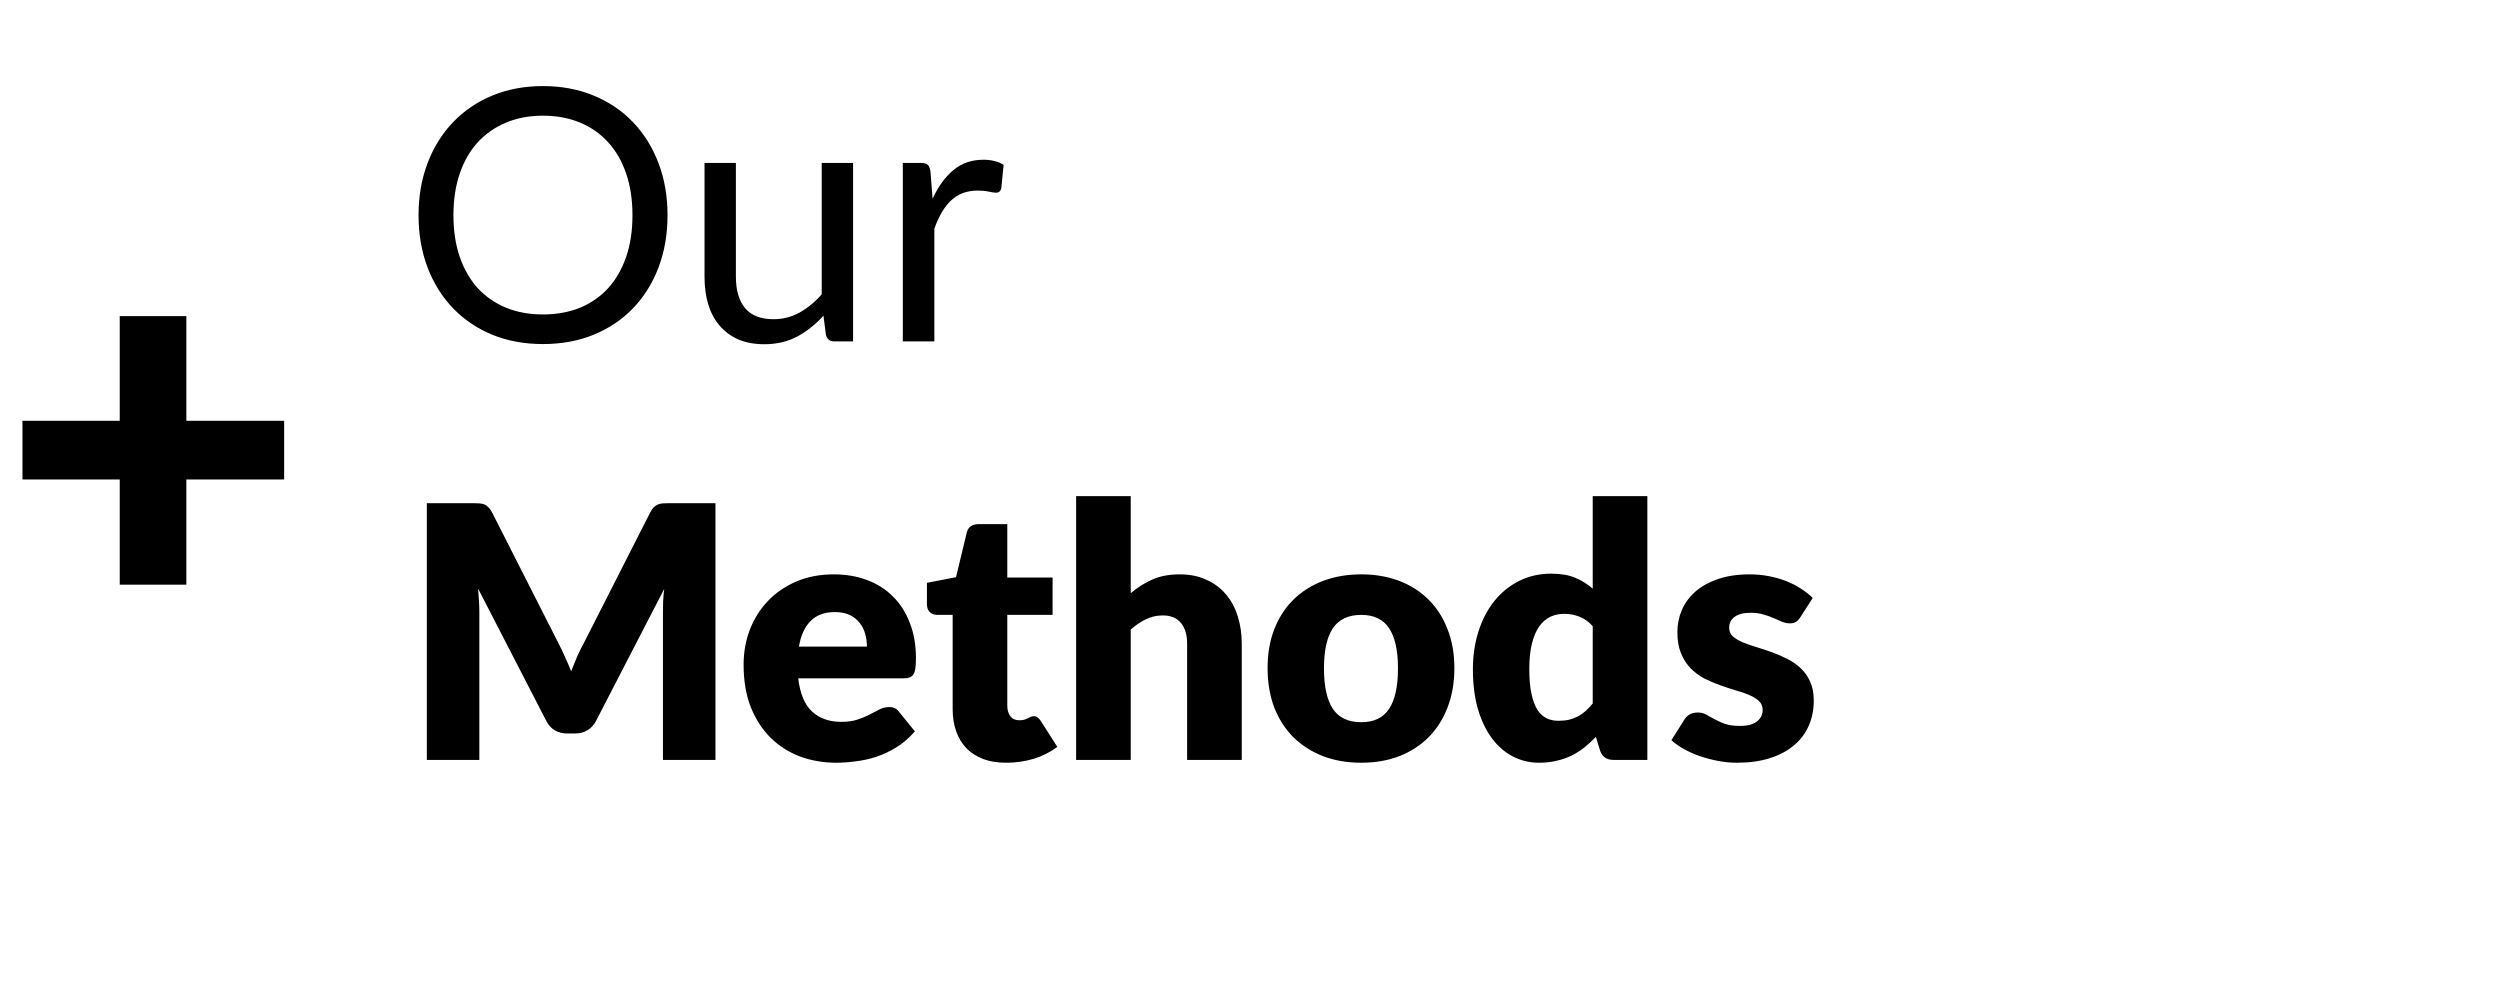
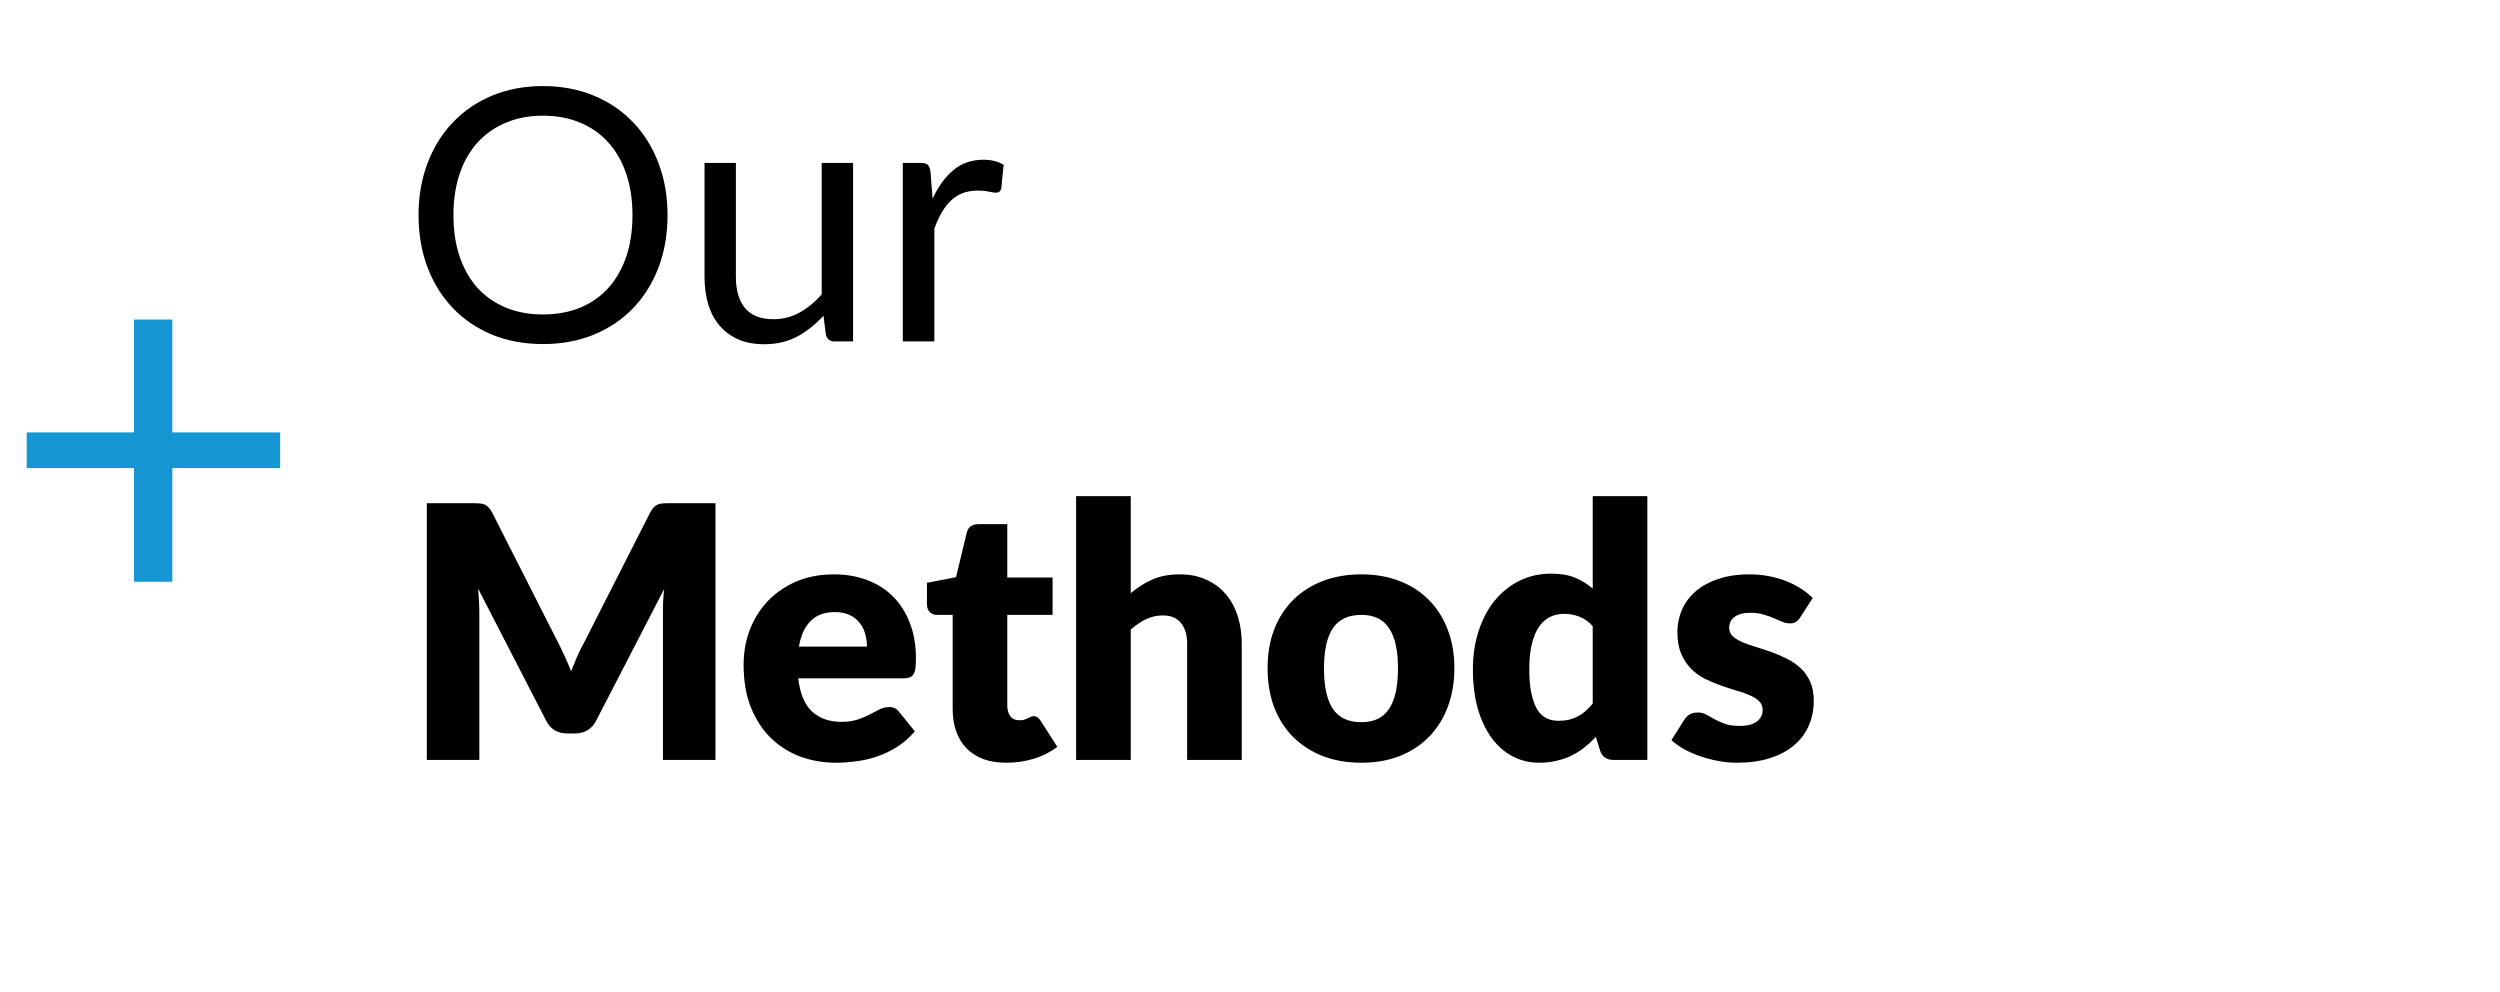
<svg xmlns="http://www.w3.org/2000/svg" width="227" height="90" viewBox="0 0 227 90" fill="none">
  <path d="M60.612 19.544C60.612 21.261 60.34 22.84 59.796 24.28C59.252 25.709 58.484 26.941 57.492 27.976C56.5 29.011 55.305 29.816 53.908 30.392C52.521 30.957 50.985 31.24 49.3 31.24C47.615 31.24 46.079 30.957 44.692 30.392C43.305 29.816 42.116 29.011 41.124 27.976C40.132 26.941 39.364 25.709 38.82 24.28C38.276 22.84 38.004 21.261 38.004 19.544C38.004 17.827 38.276 16.253 38.82 14.824C39.364 13.384 40.132 12.147 41.124 11.112C42.116 10.067 43.305 9.256 44.692 8.68C46.079 8.104 47.615 7.816 49.3 7.816C50.985 7.816 52.521 8.104 53.908 8.68C55.305 9.256 56.5 10.067 57.492 11.112C58.484 12.147 59.252 13.384 59.796 14.824C60.34 16.253 60.612 17.827 60.612 19.544ZM57.428 19.544C57.428 18.136 57.236 16.872 56.852 15.752C56.468 14.632 55.924 13.688 55.22 12.92C54.516 12.141 53.663 11.544 52.66 11.128C51.657 10.712 50.537 10.504 49.3 10.504C48.073 10.504 46.959 10.712 45.956 11.128C44.953 11.544 44.095 12.141 43.38 12.92C42.676 13.688 42.132 14.632 41.748 15.752C41.364 16.872 41.172 18.136 41.172 19.544C41.172 20.952 41.364 22.216 41.748 23.336C42.132 24.445 42.676 25.389 43.38 26.168C44.095 26.936 44.953 27.528 45.956 27.944C46.959 28.349 48.073 28.552 49.3 28.552C50.537 28.552 51.657 28.349 52.66 27.944C53.663 27.528 54.516 26.936 55.22 26.168C55.924 25.389 56.468 24.445 56.852 23.336C57.236 22.216 57.428 20.952 57.428 19.544ZM77.459 14.792V31H75.763C75.358 31 75.102 30.803 74.995 30.408L74.771 28.664C74.067 29.443 73.278 30.072 72.403 30.552C71.528 31.021 70.526 31.256 69.395 31.256C68.51 31.256 67.726 31.112 67.043 30.824C66.371 30.525 65.806 30.109 65.347 29.576C64.888 29.043 64.542 28.397 64.307 27.64C64.083 26.883 63.971 26.045 63.971 25.128V14.792H66.819V25.128C66.819 26.355 67.096 27.304 67.651 27.976C68.216 28.648 69.075 28.984 70.227 28.984C71.07 28.984 71.854 28.787 72.579 28.392C73.315 27.987 73.992 27.432 74.611 26.728V14.792H77.459ZM84.679 18.04C85.191 16.931 85.82 16.067 86.567 15.448C87.313 14.819 88.225 14.504 89.303 14.504C89.644 14.504 89.969 14.541 90.279 14.616C90.599 14.691 90.881 14.808 91.127 14.968L90.919 17.096C90.855 17.363 90.695 17.496 90.439 17.496C90.289 17.496 90.071 17.464 89.783 17.4C89.495 17.336 89.169 17.304 88.807 17.304C88.295 17.304 87.836 17.379 87.431 17.528C87.036 17.677 86.679 17.901 86.359 18.2C86.049 18.488 85.767 18.851 85.511 19.288C85.265 19.715 85.041 20.205 84.839 20.76V31H81.975V14.792H83.607C83.916 14.792 84.129 14.851 84.247 14.968C84.364 15.085 84.444 15.288 84.487 15.576L84.679 18.04ZM64.964 45.688V69H60.196V55.592C60.196 55.283 60.201 54.947 60.212 54.584C60.233 54.221 60.265 53.853 60.308 53.48L54.116 65.464C53.924 65.837 53.663 66.12 53.332 66.312C53.012 66.504 52.644 66.6 52.228 66.6H51.492C51.076 66.6 50.703 66.504 50.372 66.312C50.052 66.12 49.796 65.837 49.604 65.464L43.412 53.448C43.444 53.832 43.471 54.211 43.492 54.584C43.513 54.947 43.524 55.283 43.524 55.592V69H38.756V45.688H42.884C43.119 45.688 43.321 45.693 43.492 45.704C43.673 45.715 43.833 45.747 43.972 45.8C44.111 45.853 44.233 45.939 44.34 46.056C44.457 46.163 44.569 46.317 44.676 46.52L50.676 58.344C50.889 58.749 51.092 59.171 51.284 59.608C51.487 60.045 51.679 60.493 51.86 60.952C52.041 60.483 52.228 60.024 52.42 59.576C52.623 59.128 52.836 58.701 53.06 58.296L59.044 46.52C59.151 46.317 59.257 46.163 59.364 46.056C59.481 45.939 59.609 45.853 59.748 45.8C59.887 45.747 60.041 45.715 60.212 45.704C60.393 45.693 60.601 45.688 60.836 45.688H64.964ZM78.719 58.712C78.719 58.317 78.665 57.933 78.559 57.56C78.463 57.187 78.297 56.856 78.063 56.568C77.839 56.269 77.54 56.029 77.167 55.848C76.793 55.667 76.34 55.576 75.807 55.576C74.868 55.576 74.132 55.848 73.599 56.392C73.065 56.925 72.713 57.699 72.543 58.712H78.719ZM72.479 61.592C72.639 62.979 73.06 63.987 73.743 64.616C74.425 65.235 75.305 65.544 76.383 65.544C76.959 65.544 77.455 65.475 77.871 65.336C78.287 65.197 78.655 65.043 78.975 64.872C79.305 64.701 79.604 64.547 79.871 64.408C80.148 64.269 80.436 64.2 80.735 64.2C81.129 64.2 81.428 64.344 81.631 64.632L83.071 66.408C82.559 66.995 82.004 67.475 81.407 67.848C80.82 68.211 80.212 68.499 79.583 68.712C78.964 68.915 78.34 69.053 77.711 69.128C77.092 69.213 76.5 69.256 75.935 69.256C74.772 69.256 73.679 69.069 72.655 68.696C71.641 68.312 70.751 67.747 69.983 67C69.225 66.253 68.623 65.325 68.175 64.216C67.737 63.107 67.519 61.816 67.519 60.344C67.519 59.235 67.705 58.184 68.079 57.192C68.463 56.2 69.007 55.331 69.711 54.584C70.425 53.837 71.284 53.245 72.287 52.808C73.3 52.371 74.441 52.152 75.711 52.152C76.809 52.152 77.812 52.323 78.719 52.664C79.636 53.005 80.42 53.501 81.071 54.152C81.732 54.803 82.244 55.603 82.607 56.552C82.98 57.491 83.167 58.557 83.167 59.752C83.167 60.125 83.151 60.429 83.119 60.664C83.087 60.899 83.028 61.085 82.943 61.224C82.857 61.363 82.74 61.459 82.591 61.512C82.452 61.565 82.271 61.592 82.047 61.592H72.479ZM91.366 69.256C90.577 69.256 89.878 69.144 89.27 68.92C88.673 68.685 88.166 68.36 87.75 67.944C87.345 67.517 87.035 67.005 86.822 66.408C86.609 65.811 86.502 65.144 86.502 64.408V55.832H85.094C84.838 55.832 84.619 55.752 84.438 55.592C84.257 55.421 84.166 55.176 84.166 54.856V52.92L86.806 52.408L87.782 48.36C87.91 47.848 88.273 47.592 88.87 47.592H91.462V52.44H95.574V55.832H91.462V64.072C91.462 64.456 91.553 64.776 91.734 65.032C91.926 65.277 92.198 65.4 92.55 65.4C92.731 65.4 92.881 65.384 92.998 65.352C93.126 65.309 93.233 65.267 93.318 65.224C93.414 65.171 93.499 65.128 93.574 65.096C93.659 65.053 93.755 65.032 93.862 65.032C94.011 65.032 94.129 65.069 94.214 65.144C94.31 65.208 94.406 65.315 94.502 65.464L96.006 67.816C95.366 68.296 94.646 68.659 93.846 68.904C93.046 69.139 92.219 69.256 91.366 69.256ZM102.671 53.864C103.269 53.352 103.914 52.941 104.607 52.632C105.311 52.312 106.149 52.152 107.119 52.152C108.026 52.152 108.826 52.312 109.519 52.632C110.223 52.941 110.815 53.379 111.295 53.944C111.775 54.499 112.138 55.165 112.383 55.944C112.629 56.712 112.751 57.549 112.751 58.456V69H107.791V58.456C107.791 57.645 107.605 57.016 107.231 56.568C106.858 56.109 106.309 55.88 105.583 55.88C105.039 55.88 104.527 55.997 104.047 56.232C103.578 56.456 103.119 56.765 102.671 57.16V69H97.711V45.048H102.671V53.864ZM123.609 52.152C124.868 52.152 126.015 52.349 127.049 52.744C128.084 53.139 128.969 53.704 129.705 54.44C130.452 55.176 131.028 56.072 131.433 57.128C131.849 58.173 132.057 59.352 132.057 60.664C132.057 61.987 131.849 63.181 131.433 64.248C131.028 65.304 130.452 66.205 129.705 66.952C128.969 67.688 128.084 68.259 127.049 68.664C126.015 69.059 124.868 69.256 123.609 69.256C122.34 69.256 121.183 69.059 120.137 68.664C119.103 68.259 118.207 67.688 117.449 66.952C116.703 66.205 116.121 65.304 115.705 64.248C115.3 63.181 115.097 61.987 115.097 60.664C115.097 59.352 115.3 58.173 115.705 57.128C116.121 56.072 116.703 55.176 117.449 54.44C118.207 53.704 119.103 53.139 120.137 52.744C121.183 52.349 122.34 52.152 123.609 52.152ZM123.609 65.576C124.751 65.576 125.588 65.176 126.121 64.376C126.665 63.565 126.937 62.339 126.937 60.696C126.937 59.053 126.665 57.832 126.121 57.032C125.588 56.232 124.751 55.832 123.609 55.832C122.436 55.832 121.577 56.232 121.033 57.032C120.489 57.832 120.217 59.053 120.217 60.696C120.217 62.339 120.489 63.565 121.033 64.376C121.577 65.176 122.436 65.576 123.609 65.576ZM144.619 56.856C144.246 56.44 143.84 56.152 143.403 55.992C142.966 55.821 142.507 55.736 142.027 55.736C141.568 55.736 141.147 55.827 140.763 56.008C140.379 56.189 140.043 56.483 139.755 56.888C139.478 57.283 139.259 57.8 139.099 58.44C138.939 59.08 138.859 59.853 138.859 60.76C138.859 61.635 138.923 62.371 139.051 62.968C139.179 63.565 139.355 64.051 139.579 64.424C139.814 64.787 140.091 65.048 140.411 65.208C140.731 65.368 141.088 65.448 141.483 65.448C141.846 65.448 142.171 65.416 142.459 65.352C142.758 65.277 143.03 65.176 143.275 65.048C143.52 64.92 143.75 64.76 143.963 64.568C144.187 64.365 144.406 64.136 144.619 63.88V56.856ZM149.579 45.048V69H146.507C145.888 69 145.483 68.723 145.291 68.168L144.907 66.904C144.576 67.256 144.23 67.576 143.867 67.864C143.504 68.152 143.11 68.403 142.683 68.616C142.267 68.819 141.814 68.973 141.323 69.08C140.843 69.197 140.32 69.256 139.755 69.256C138.891 69.256 138.091 69.064 137.355 68.68C136.619 68.296 135.984 67.741 135.451 67.016C134.918 66.291 134.496 65.405 134.187 64.36C133.888 63.304 133.739 62.104 133.739 60.76C133.739 59.523 133.91 58.376 134.251 57.32C134.592 56.253 135.072 55.336 135.691 54.568C136.32 53.789 137.072 53.181 137.947 52.744C138.822 52.307 139.787 52.088 140.843 52.088C141.707 52.088 142.432 52.211 143.019 52.456C143.606 52.701 144.139 53.032 144.619 53.448V45.048H149.579ZM163.474 56.04C163.346 56.243 163.207 56.387 163.058 56.472C162.919 56.557 162.738 56.6 162.514 56.6C162.279 56.6 162.045 56.552 161.81 56.456C161.575 56.349 161.319 56.237 161.042 56.12C160.775 56.003 160.471 55.896 160.13 55.8C159.789 55.693 159.399 55.64 158.962 55.64C158.333 55.64 157.847 55.763 157.506 56.008C157.175 56.243 157.01 56.573 157.01 57C157.01 57.309 157.117 57.565 157.33 57.768C157.554 57.971 157.847 58.152 158.21 58.312C158.573 58.461 158.983 58.605 159.442 58.744C159.901 58.883 160.37 59.037 160.85 59.208C161.33 59.379 161.799 59.581 162.258 59.816C162.717 60.04 163.127 60.323 163.49 60.664C163.853 60.995 164.141 61.4 164.354 61.88C164.578 62.36 164.69 62.936 164.69 63.608C164.69 64.429 164.541 65.187 164.242 65.88C163.943 66.573 163.495 67.171 162.898 67.672C162.311 68.173 161.581 68.563 160.706 68.84C159.842 69.117 158.845 69.256 157.714 69.256C157.149 69.256 156.583 69.203 156.018 69.096C155.453 68.989 154.903 68.845 154.37 68.664C153.847 68.483 153.362 68.269 152.914 68.024C152.466 67.768 152.082 67.496 151.762 67.208L152.914 65.384C153.042 65.171 153.202 65.005 153.394 64.888C153.597 64.76 153.853 64.696 154.162 64.696C154.45 64.696 154.706 64.76 154.93 64.888C155.165 65.016 155.415 65.155 155.682 65.304C155.949 65.453 156.258 65.592 156.61 65.72C156.973 65.848 157.426 65.912 157.97 65.912C158.354 65.912 158.679 65.875 158.946 65.8C159.213 65.715 159.426 65.603 159.586 65.464C159.746 65.325 159.863 65.171 159.938 65C160.013 64.829 160.05 64.653 160.05 64.472C160.05 64.141 159.938 63.869 159.714 63.656C159.49 63.443 159.197 63.261 158.834 63.112C158.471 62.952 158.055 62.808 157.586 62.68C157.127 62.541 156.658 62.387 156.178 62.216C155.698 62.045 155.223 61.843 154.754 61.608C154.295 61.363 153.885 61.059 153.522 60.696C153.159 60.323 152.866 59.869 152.642 59.336C152.418 58.803 152.306 58.157 152.306 57.4C152.306 56.696 152.439 56.029 152.706 55.4C152.983 54.76 153.394 54.2 153.938 53.72C154.482 53.24 155.165 52.861 155.986 52.584C156.807 52.296 157.767 52.152 158.866 52.152C159.463 52.152 160.039 52.205 160.594 52.312C161.159 52.419 161.687 52.568 162.178 52.76C162.669 52.952 163.117 53.181 163.522 53.448C163.927 53.704 164.285 53.987 164.594 54.296L163.474 56.04Z" fill="black" />
-   <path d="M25.8 43.536H16.92V53.088H10.872V43.536H2.04V38.208H10.872V28.704H16.92V38.208H25.8V43.536Z" fill="black" />
+   <path d="M25.44 42.504H15.648V52.824H12.168V42.504H2.424V39.264H12.168V29.016H15.648V39.264H25.44V42.504Z" fill="#1696D2" />
</svg>
